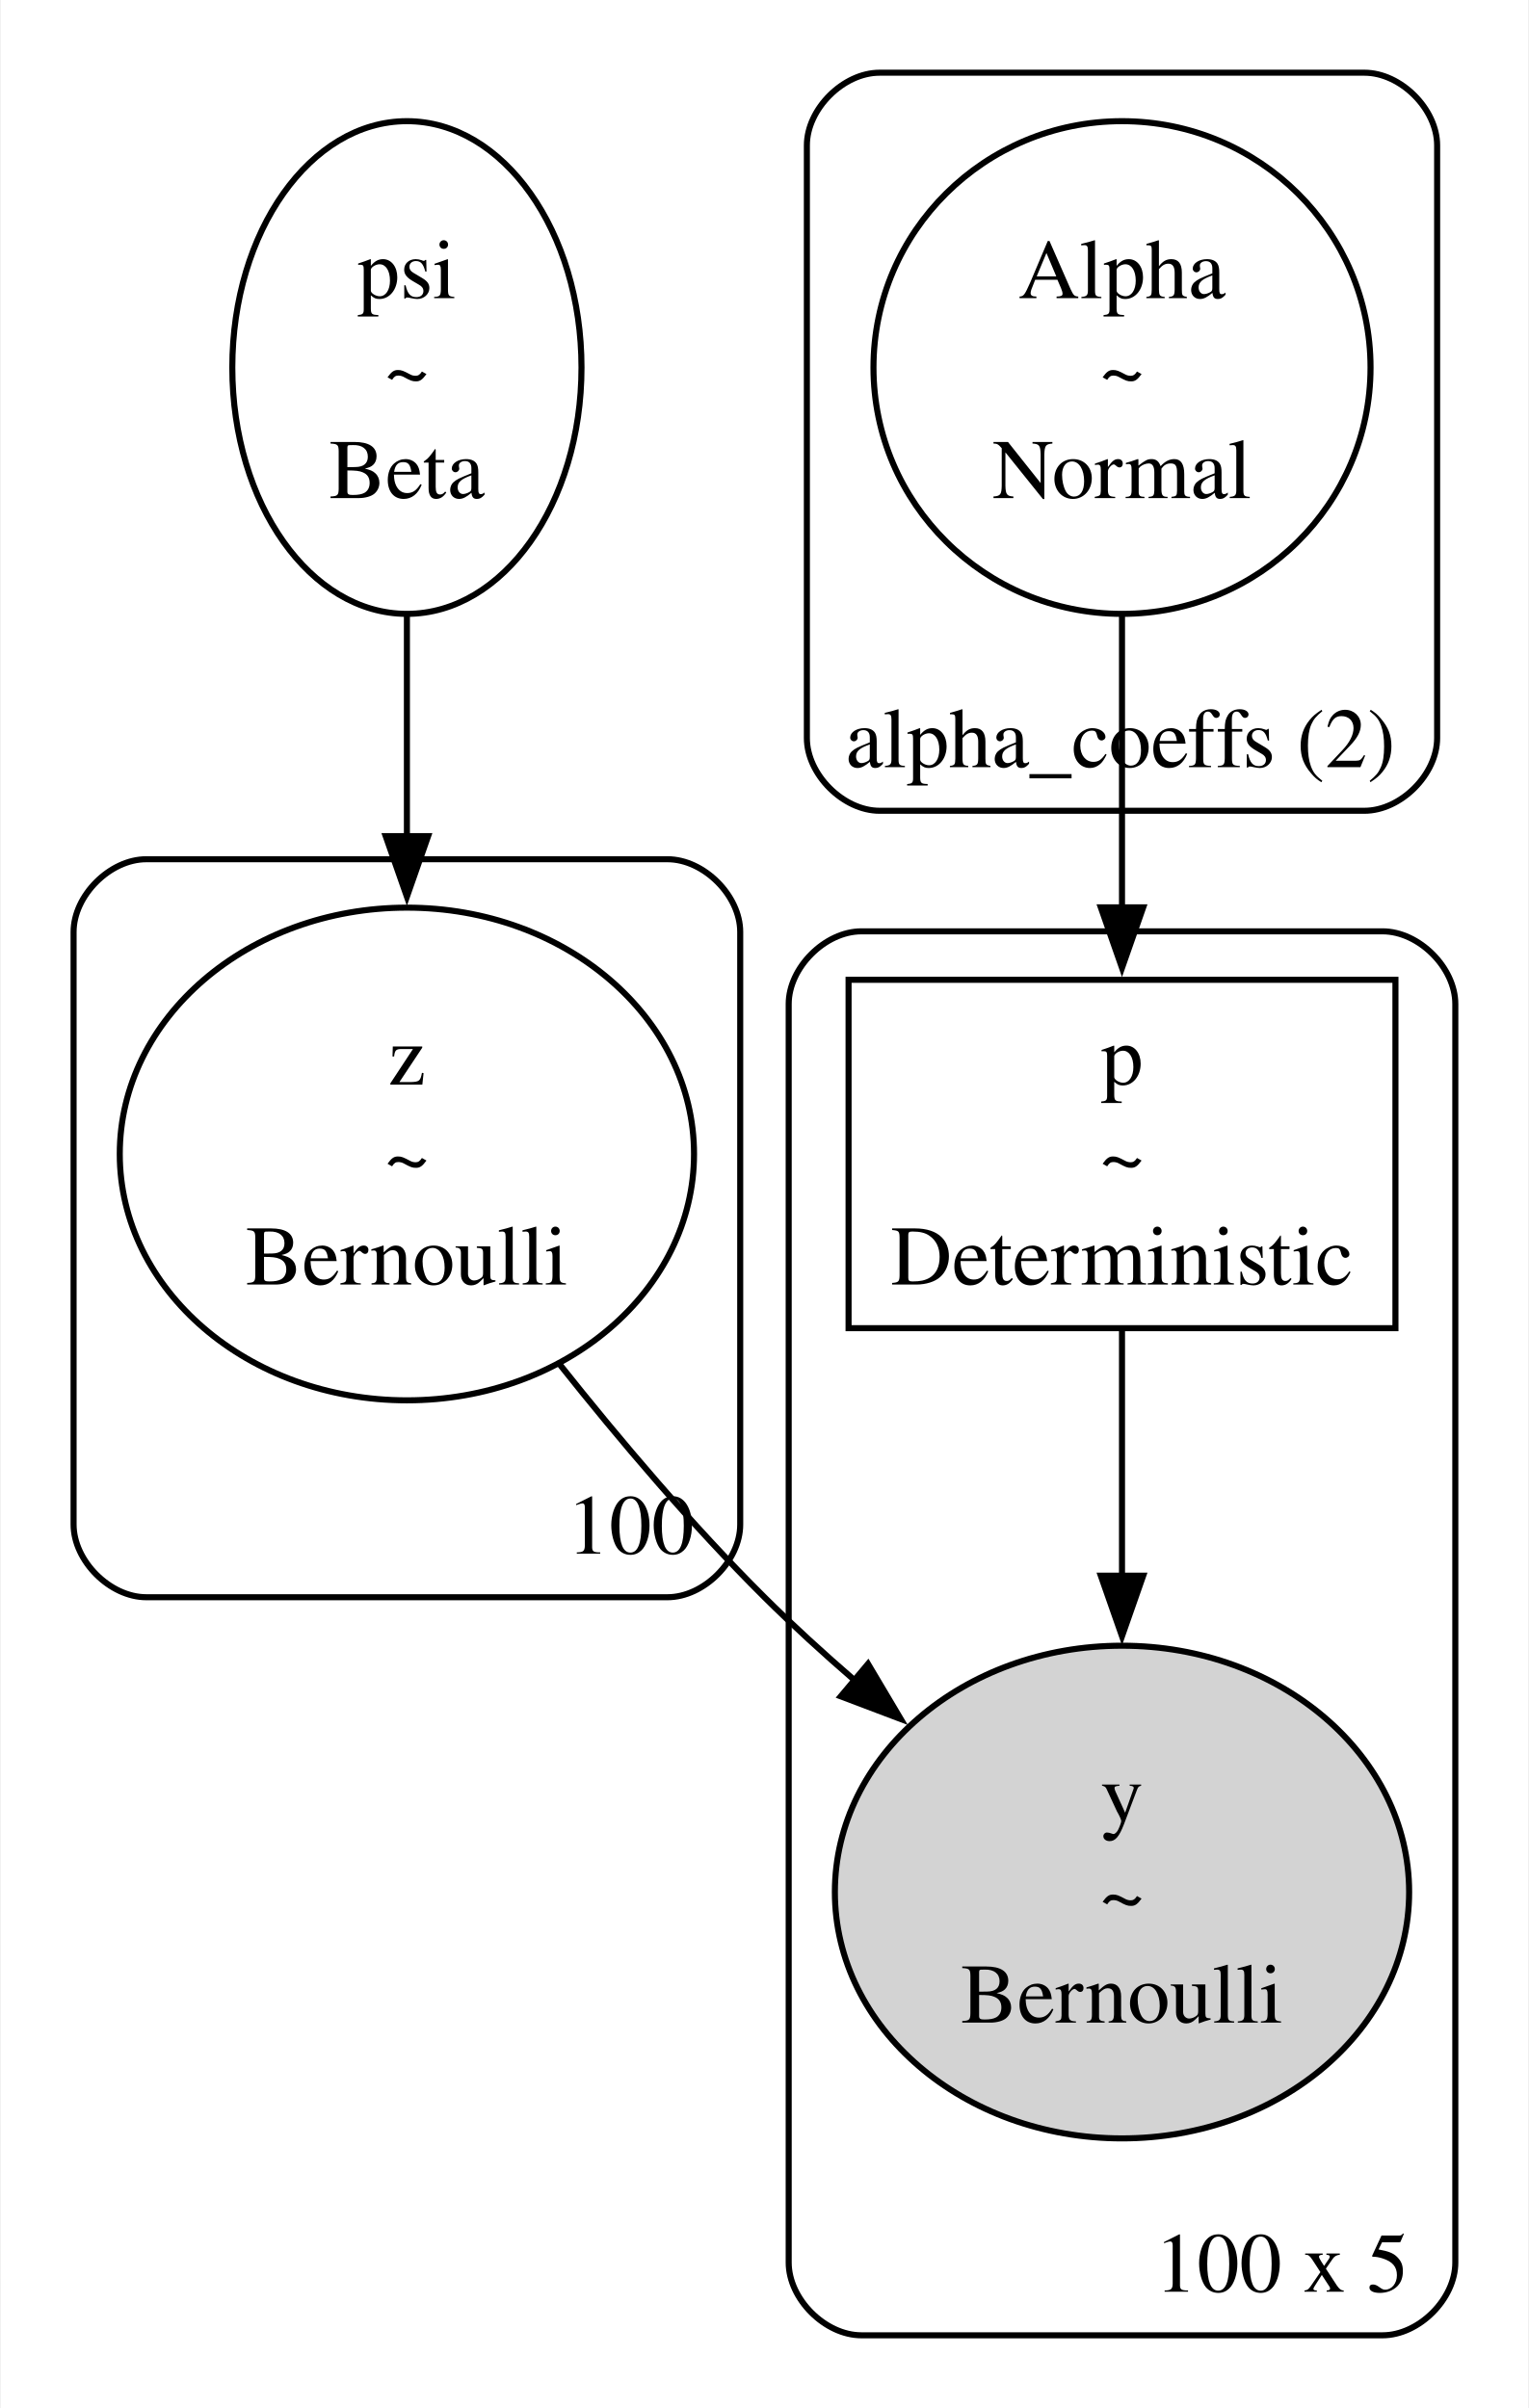
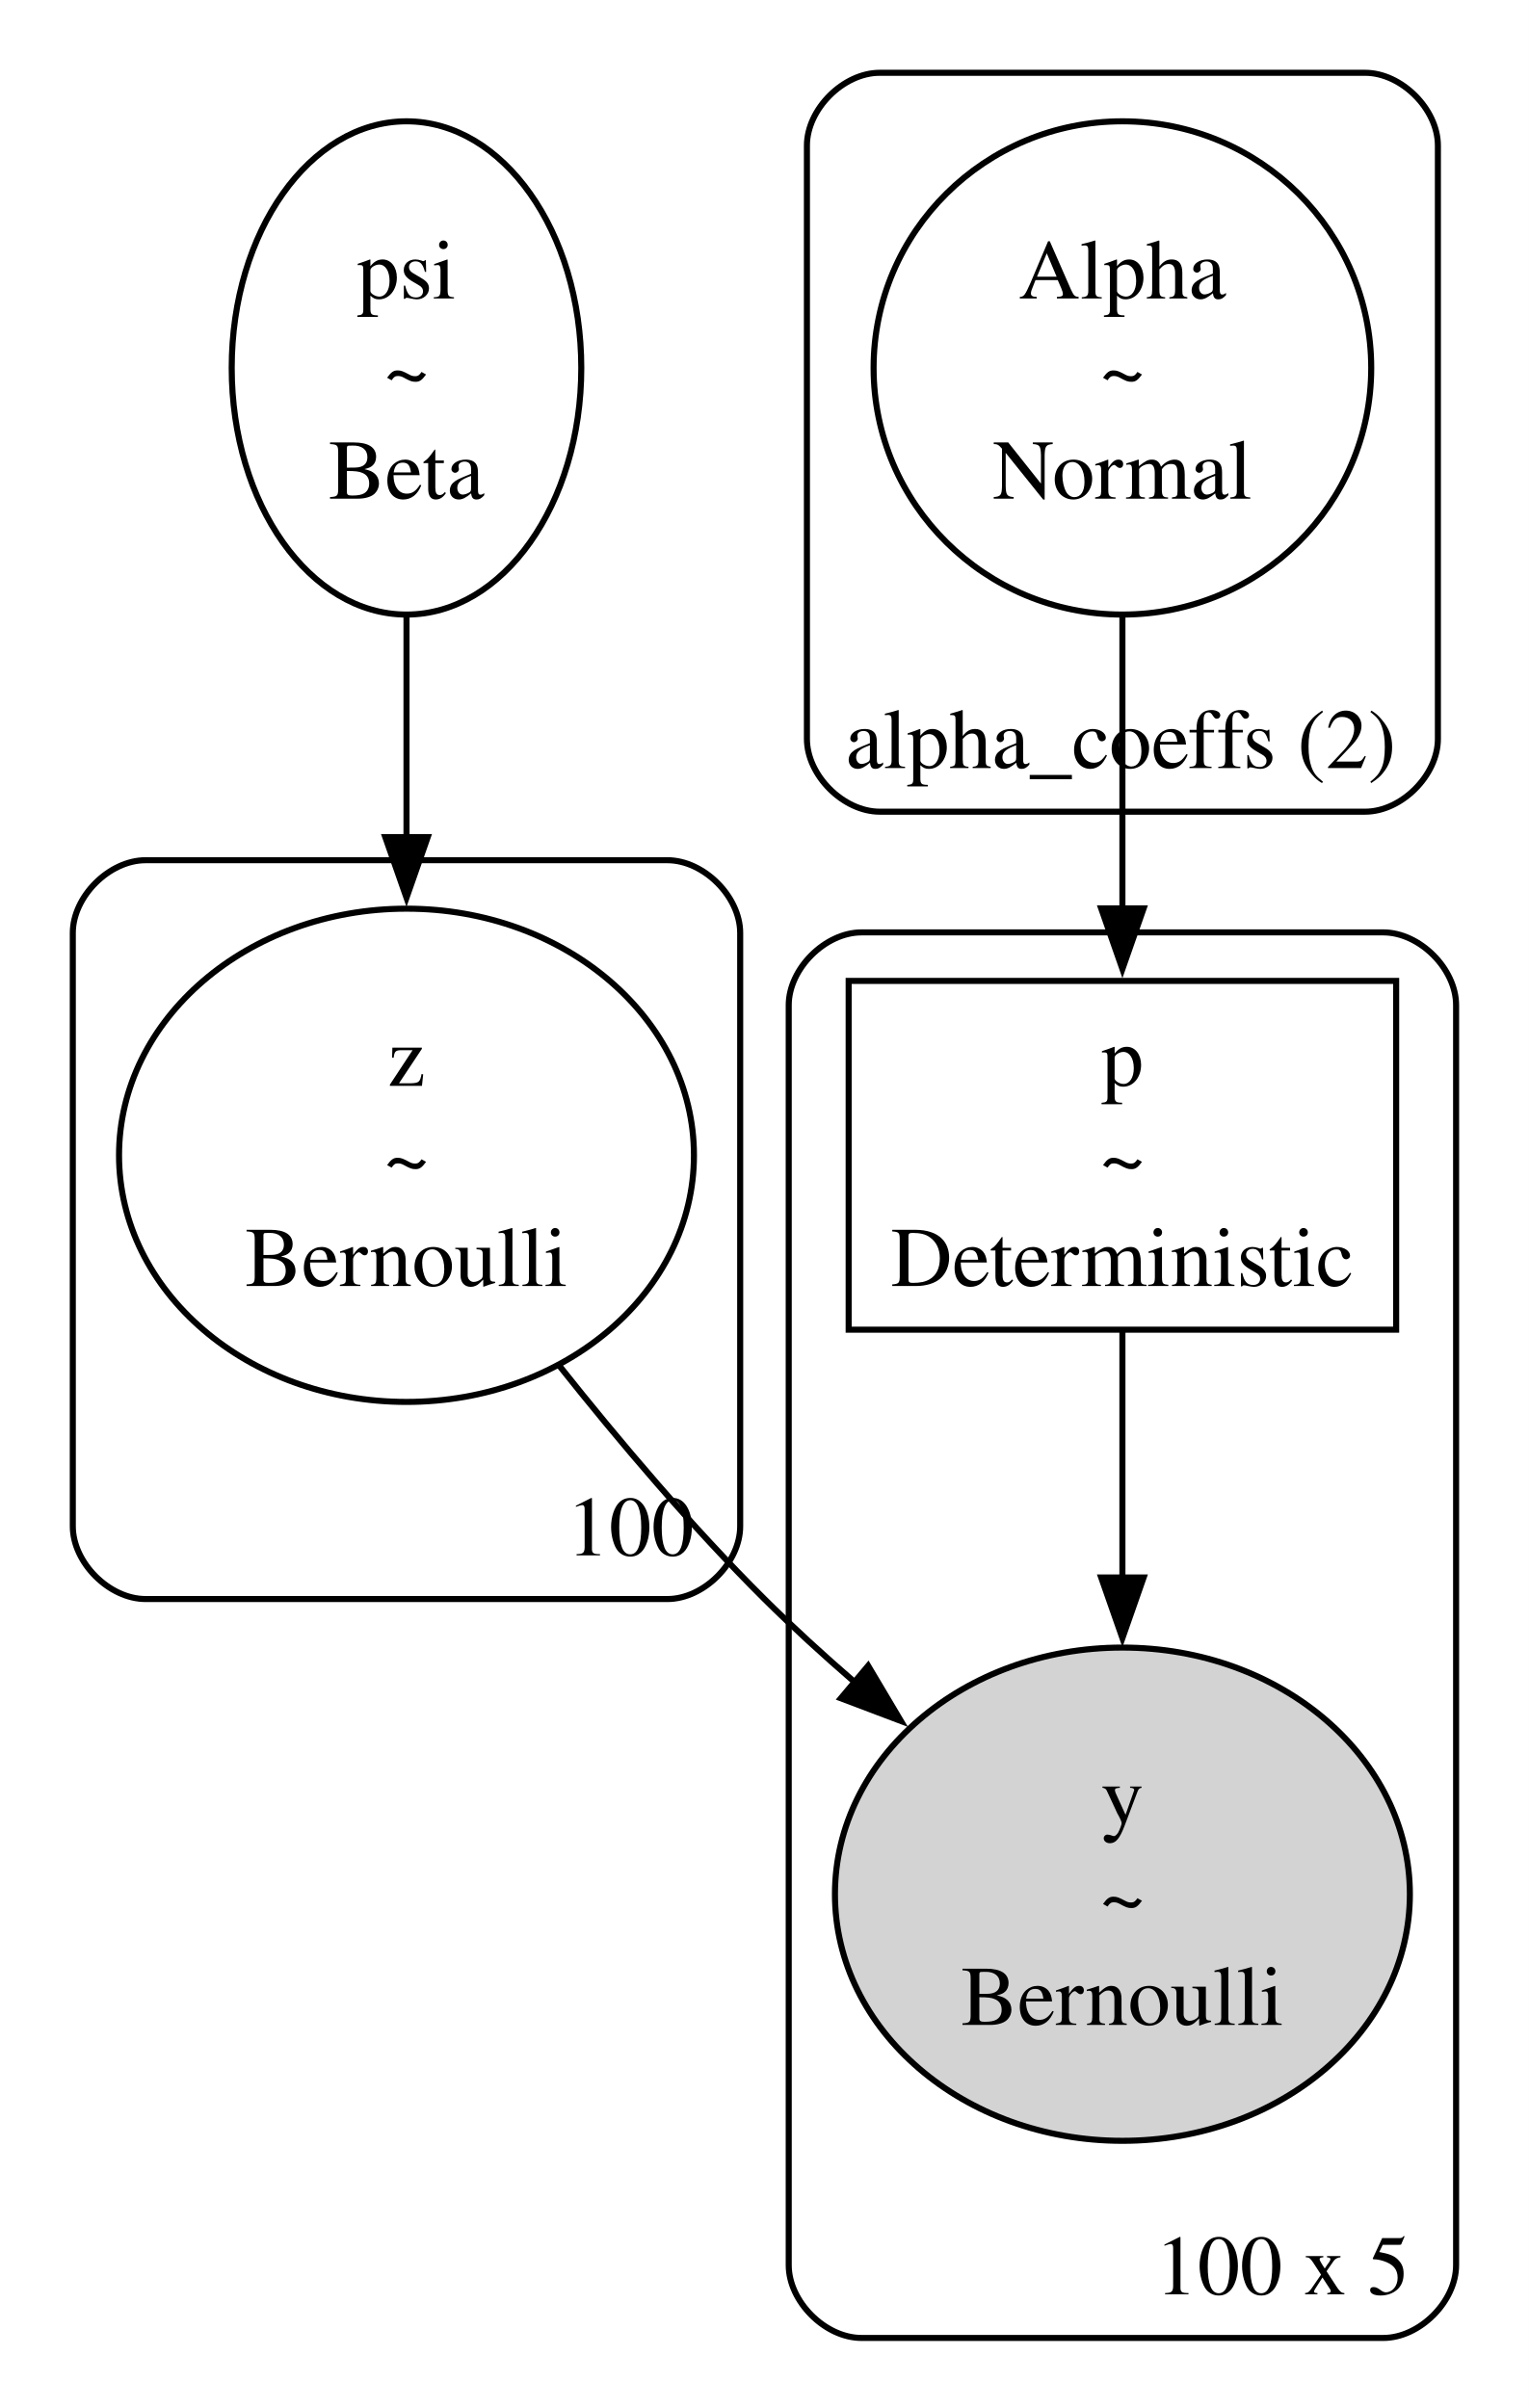
- <svg xmlns="http://www.w3.org/2000/svg" width="252pt" height="397pt" viewBox="0.00 0.00 252.00 397.45">
+ <svg xmlns="http://www.w3.org/2000/svg" width="252pt" height="397pt" viewBox="0.00 0.00 252.00 397.00">
  <g id="graph0" class="graph" transform="scale(1 1) rotate(0) translate(4 393.45)">
    <polygon fill="white" stroke="none" points="-4,4 -4,-393.45 248,-393.45 248,4 -4,4" />
    <g id="clust1" class="cluster">
      <path fill="none" stroke="black" d="M141,-259.63C141,-259.63 221,-259.63 221,-259.63 227,-259.63 233,-265.63 233,-271.63 233,-271.63 233,-369.45 233,-369.45 233,-375.45 227,-381.45 221,-381.45 221,-381.45 141,-381.45 141,-381.45 135,-381.45 129,-375.45 129,-369.45 129,-369.45 129,-271.63 129,-271.63 129,-265.63 135,-259.63 141,-259.63" />
-       <text text-anchor="middle" x="180.75" y="-266.83" font-family="Times,serif" font-size="14.00">alpha_coeffs (2)</text>
+       <text xml:space="preserve" text-anchor="middle" x="180.75" y="-266.83" font-family="Times,serif" font-size="14.00">alpha_coeffs (2)</text>
    </g>
    <g id="clust2" class="cluster">
      <path fill="none" stroke="black" d="M138,-8C138,-8 224,-8 224,-8 230,-8 236,-14 236,-20 236,-20 236,-227.73 236,-227.73 236,-233.73 230,-239.73 224,-239.73 224,-239.73 138,-239.73 138,-239.73 132,-239.73 126,-233.73 126,-227.73 126,-227.73 126,-20 126,-20 126,-14 132,-8 138,-8" />
-       <text text-anchor="middle" x="207.38" y="-15.2" font-family="Times,serif" font-size="14.00">100 x 5</text>
+       <text xml:space="preserve" text-anchor="middle" x="207.38" y="-15.2" font-family="Times,serif" font-size="14.00">100 x 5</text>
    </g>
    <g id="clust3" class="cluster">
      <path fill="none" stroke="black" d="M20,-129.82C20,-129.82 106,-129.82 106,-129.82 112,-129.82 118,-135.82 118,-141.82 118,-141.82 118,-239.63 118,-239.63 118,-245.63 112,-251.63 106,-251.63 106,-251.63 20,-251.63 20,-251.63 14,-251.63 8,-245.63 8,-239.63 8,-239.63 8,-141.82 8,-141.82 8,-135.82 14,-129.82 20,-129.82" />
-       <text text-anchor="middle" x="99.88" y="-137.02" font-family="Times,serif" font-size="14.00">100</text>
+       <text xml:space="preserve" text-anchor="middle" x="99.88" y="-137.02" font-family="Times,serif" font-size="14.00">100</text>
    </g>
    <g id="node1" class="node">
      <ellipse fill="none" stroke="black" cx="63" cy="-332.79" rx="28.81" ry="40.66" />
-       <text text-anchor="middle" x="63" y="-344.24" font-family="Times,serif" font-size="14.00">psi</text>
-       <text text-anchor="middle" x="63" y="-327.74" font-family="Times,serif" font-size="14.00">~</text>
-       <text text-anchor="middle" x="63" y="-311.24" font-family="Times,serif" font-size="14.00">Beta</text>
+       <text xml:space="preserve" text-anchor="middle" x="63" y="-344.24" font-family="Times,serif" font-size="14.00">psi</text>
+       <text xml:space="preserve" text-anchor="middle" x="63" y="-327.74" font-family="Times,serif" font-size="14.00">~</text>
+       <text xml:space="preserve" text-anchor="middle" x="63" y="-311.24" font-family="Times,serif" font-size="14.00">Beta</text>
    </g>
    <g id="node5" class="node">
      <ellipse fill="none" stroke="black" cx="63" cy="-202.98" rx="47.38" ry="40.66" />
-       <text text-anchor="middle" x="63" y="-214.43" font-family="Times,serif" font-size="14.00">z</text>
-       <text text-anchor="middle" x="63" y="-197.93" font-family="Times,serif" font-size="14.00">~</text>
-       <text text-anchor="middle" x="63" y="-181.43" font-family="Times,serif" font-size="14.00">Bernoulli</text>
+       <text xml:space="preserve" text-anchor="middle" x="63" y="-214.43" font-family="Times,serif" font-size="14.00">z</text>
+       <text xml:space="preserve" text-anchor="middle" x="63" y="-197.93" font-family="Times,serif" font-size="14.00">~</text>
+       <text xml:space="preserve" text-anchor="middle" x="63" y="-181.43" font-family="Times,serif" font-size="14.00">Bernoulli</text>
    </g>
    <g id="edge2" class="edge">
      <path fill="none" stroke="black" d="M63,-291.7C63,-280.16 63,-267.41 63,-255.29" />
      <polygon fill="black" stroke="black" points="66.5,-255.44 63,-245.44 59.5,-255.44 66.5,-255.44" />
    </g>
    <g id="node2" class="node">
      <ellipse fill="none" stroke="black" cx="181" cy="-332.79" rx="41.01" ry="40.66" />
-       <text text-anchor="middle" x="181" y="-344.24" font-family="Times,serif" font-size="14.00">Alpha</text>
-       <text text-anchor="middle" x="181" y="-327.74" font-family="Times,serif" font-size="14.00">~</text>
-       <text text-anchor="middle" x="181" y="-311.24" font-family="Times,serif" font-size="14.00">Normal</text>
+       <text xml:space="preserve" text-anchor="middle" x="181" y="-344.24" font-family="Times,serif" font-size="14.00">Alpha</text>
+       <text xml:space="preserve" text-anchor="middle" x="181" y="-327.74" font-family="Times,serif" font-size="14.00">~</text>
+       <text xml:space="preserve" text-anchor="middle" x="181" y="-311.24" font-family="Times,serif" font-size="14.00">Normal</text>
    </g>
-     <g id="node3" class="node">
+     <g id="node4" class="node">
      <polygon fill="none" stroke="black" points="226.12,-231.73 135.88,-231.73 135.88,-174.23 226.12,-174.23 226.12,-231.73" />
-       <text text-anchor="middle" x="181" y="-214.43" font-family="Times,serif" font-size="14.00">p</text>
-       <text text-anchor="middle" x="181" y="-197.93" font-family="Times,serif" font-size="14.00">~</text>
-       <text text-anchor="middle" x="181" y="-181.43" font-family="Times,serif" font-size="14.00">Deterministic</text>
+       <text xml:space="preserve" text-anchor="middle" x="181" y="-214.43" font-family="Times,serif" font-size="14.00">p</text>
+       <text xml:space="preserve" text-anchor="middle" x="181" y="-197.93" font-family="Times,serif" font-size="14.00">~</text>
+       <text xml:space="preserve" text-anchor="middle" x="181" y="-181.43" font-family="Times,serif" font-size="14.00">Deterministic</text>
    </g>
    <g id="edge1" class="edge">
      <path fill="none" stroke="black" d="M181,-291.7C181,-276.3 181,-258.74 181,-243.4" />
      <polygon fill="black" stroke="black" points="184.5,-243.69 181,-233.69 177.5,-243.69 184.5,-243.69" />
    </g>
-     <g id="node4" class="node">
+     <g id="node3" class="node">
      <ellipse fill="lightgrey" stroke="black" cx="181" cy="-81.16" rx="47.38" ry="40.66" />
-       <text text-anchor="middle" x="181" y="-92.61" font-family="Times,serif" font-size="14.00">y</text>
-       <text text-anchor="middle" x="181" y="-76.11" font-family="Times,serif" font-size="14.00">~</text>
-       <text text-anchor="middle" x="181" y="-59.61" font-family="Times,serif" font-size="14.00">Bernoulli</text>
+       <text xml:space="preserve" text-anchor="middle" x="181" y="-92.61" font-family="Times,serif" font-size="14.00">y</text>
+       <text xml:space="preserve" text-anchor="middle" x="181" y="-76.11" font-family="Times,serif" font-size="14.00">~</text>
+       <text xml:space="preserve" text-anchor="middle" x="181" y="-59.61" font-family="Times,serif" font-size="14.00">Bernoulli</text>
    </g>
-     <g id="edge3" class="edge">
+     <g id="edge4" class="edge">
      <path fill="none" stroke="black" d="M181,-173.88C181,-161.78 181,-147.23 181,-133.33" />
      <polygon fill="black" stroke="black" points="184.5,-133.38 181,-123.38 177.5,-133.38 184.5,-133.38" />
    </g>
-     <g id="edge4" class="edge">
+     <g id="edge3" class="edge">
      <path fill="none" stroke="black" d="M88.08,-168.42C98.09,-155.82 110.06,-141.68 122,-129.82 126.67,-125.18 131.76,-120.54 136.93,-116.07" />
      <polygon fill="black" stroke="black" points="139.09,-118.82 144.5,-109.71 134.59,-113.46 139.09,-118.82" />
    </g>
  </g>
</svg>
